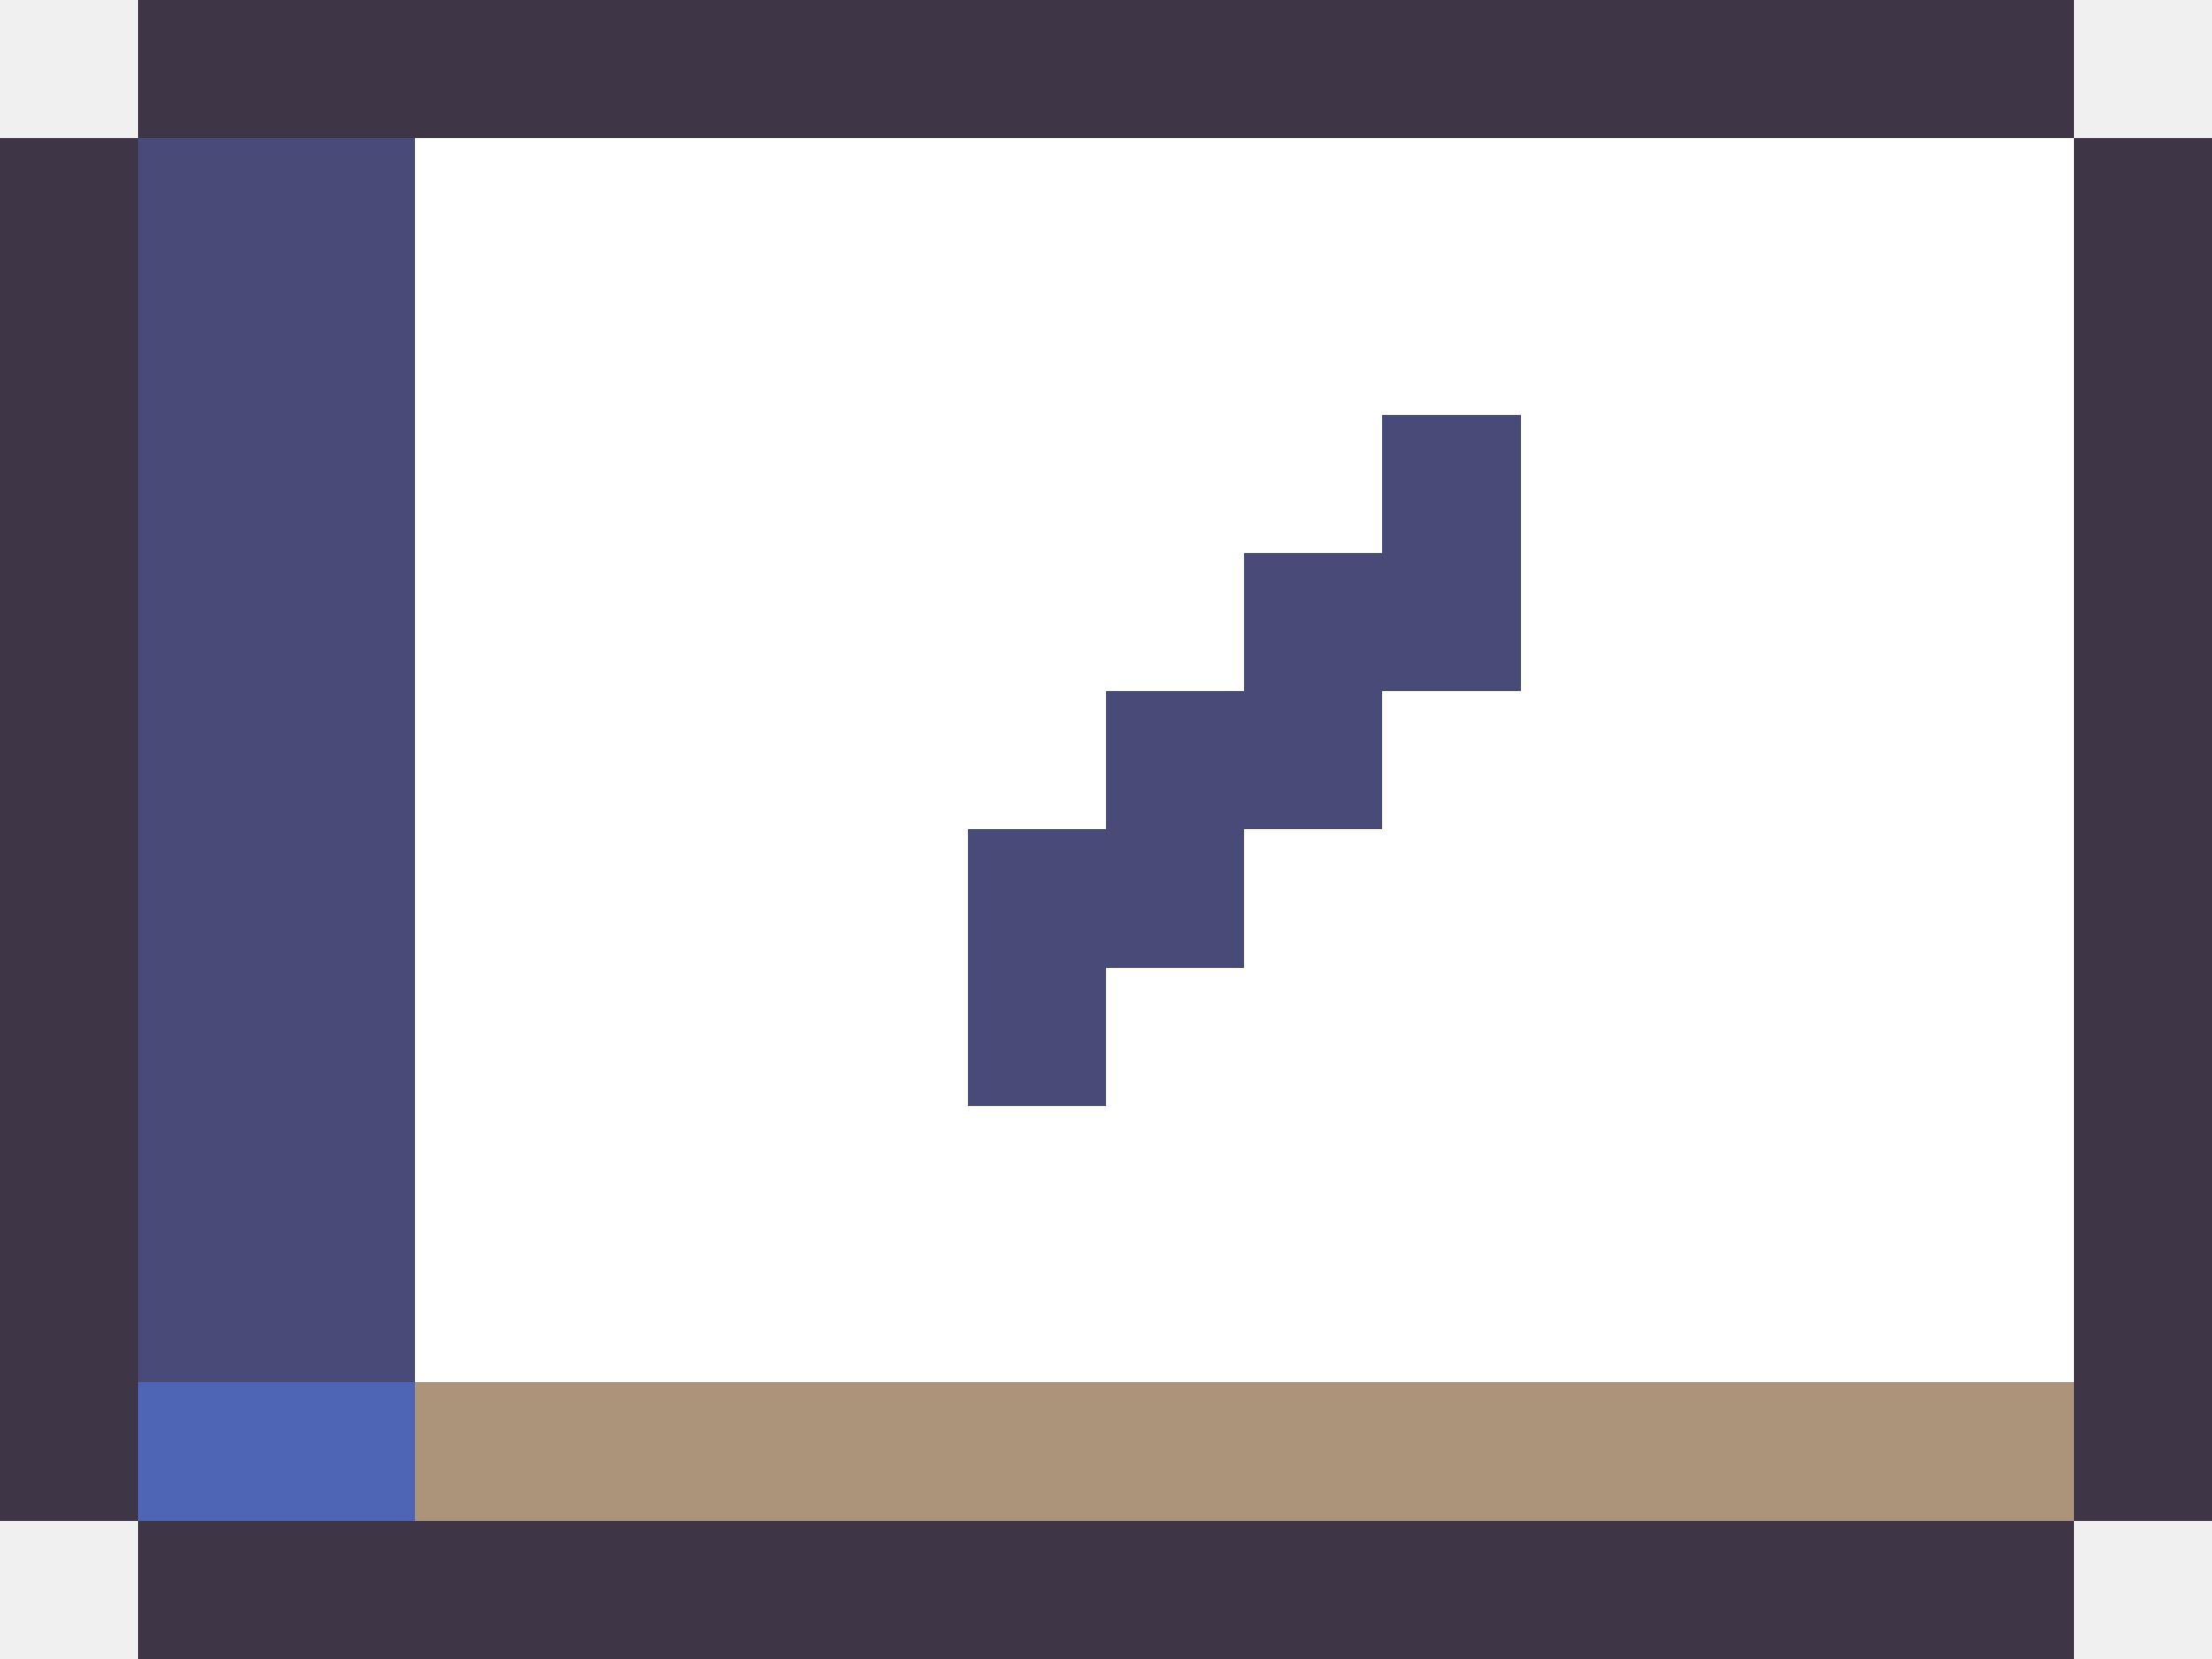
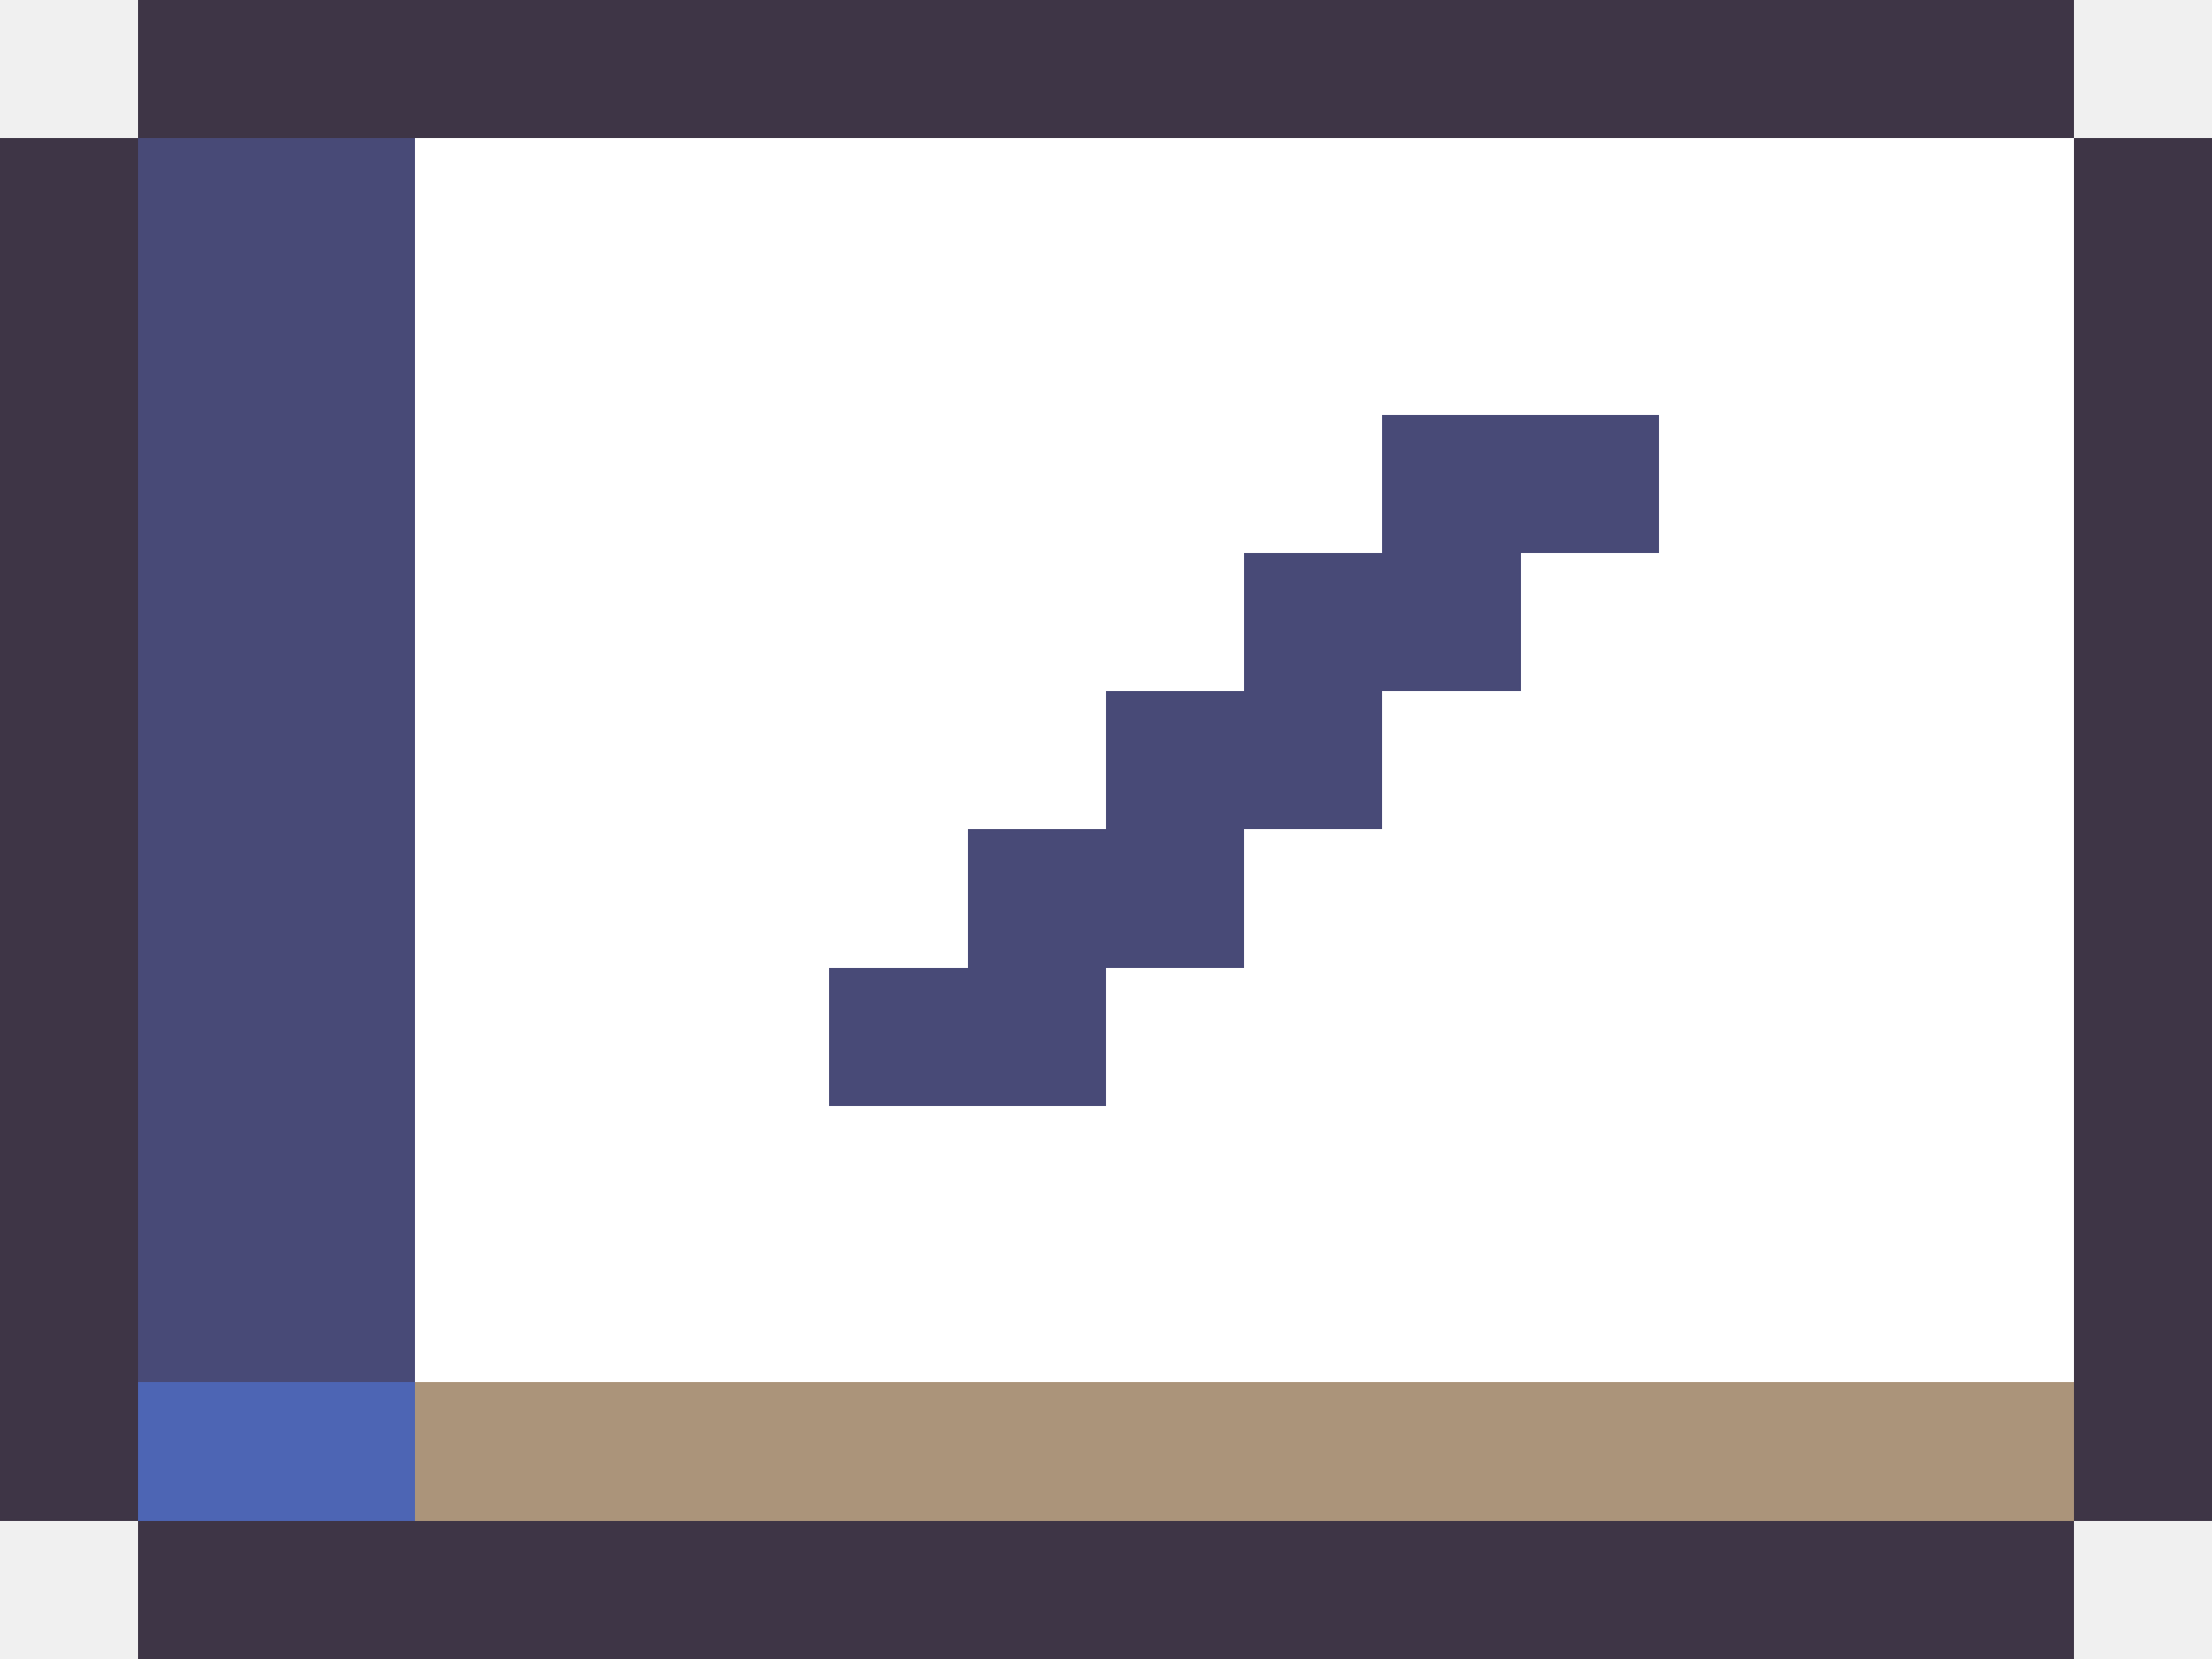
<svg xmlns="http://www.w3.org/2000/svg" width="512" height="384" shape-rendering="crispEdges" version="1.1" viewBox="0 64 512 384">
-   <path transform="translate(96,96)" d="m0 0h384v288h-384zm224 64v32h-32v32h-32v32h-32v64h32v-32h32v-32h32v-32h32v-64z" fill="#fff" />
+   <path transform="translate(96,96)" d="m0 0h384v288h-384zm224 64v32h-32v32h-32v32h-32v32h-32v32h64v-32h32v-32h32v-32h32v-32h32v-32z" fill="#fff" />
  <path transform="translate(32,96)" d="m0 0h64v288h-64z" fill="#484A77" />
  <path transform="translate(32,416)" d="m0 0h448v32h-448z" fill="#3E3546" />
  <path transform="translate(32,64)" d="m0 0h448v32h-448z" fill="#3E3546" />
  <path transform="translate(96,384)" d="m0 0h384v32h-384z" fill="#AB947A" />
+   <path transform="translate(320,160)" d="m0 0h64v32h-32v32h-32v32h-32v32h-32v32h-64v-32h32v-32h32v-32h32v-32h32z" fill="#484A77" />
  <path transform="translate(480,96)" d="m0 0h32v320h-32z" fill="#3E3546" />
  <path transform="translate(0,96)" d="m0 0h32v320h-32z" fill="#3E3546" />
-   <path transform="translate(320,160)" d="m0 0h32v64h-32v32h-32v32h-32v32h-32v-64h32v-32h32v-32h32z" fill="#484A77" />
  <path transform="translate(32,384)" d="m0 0h64v32h-64z" fill="#4D65B4" />
</svg>
